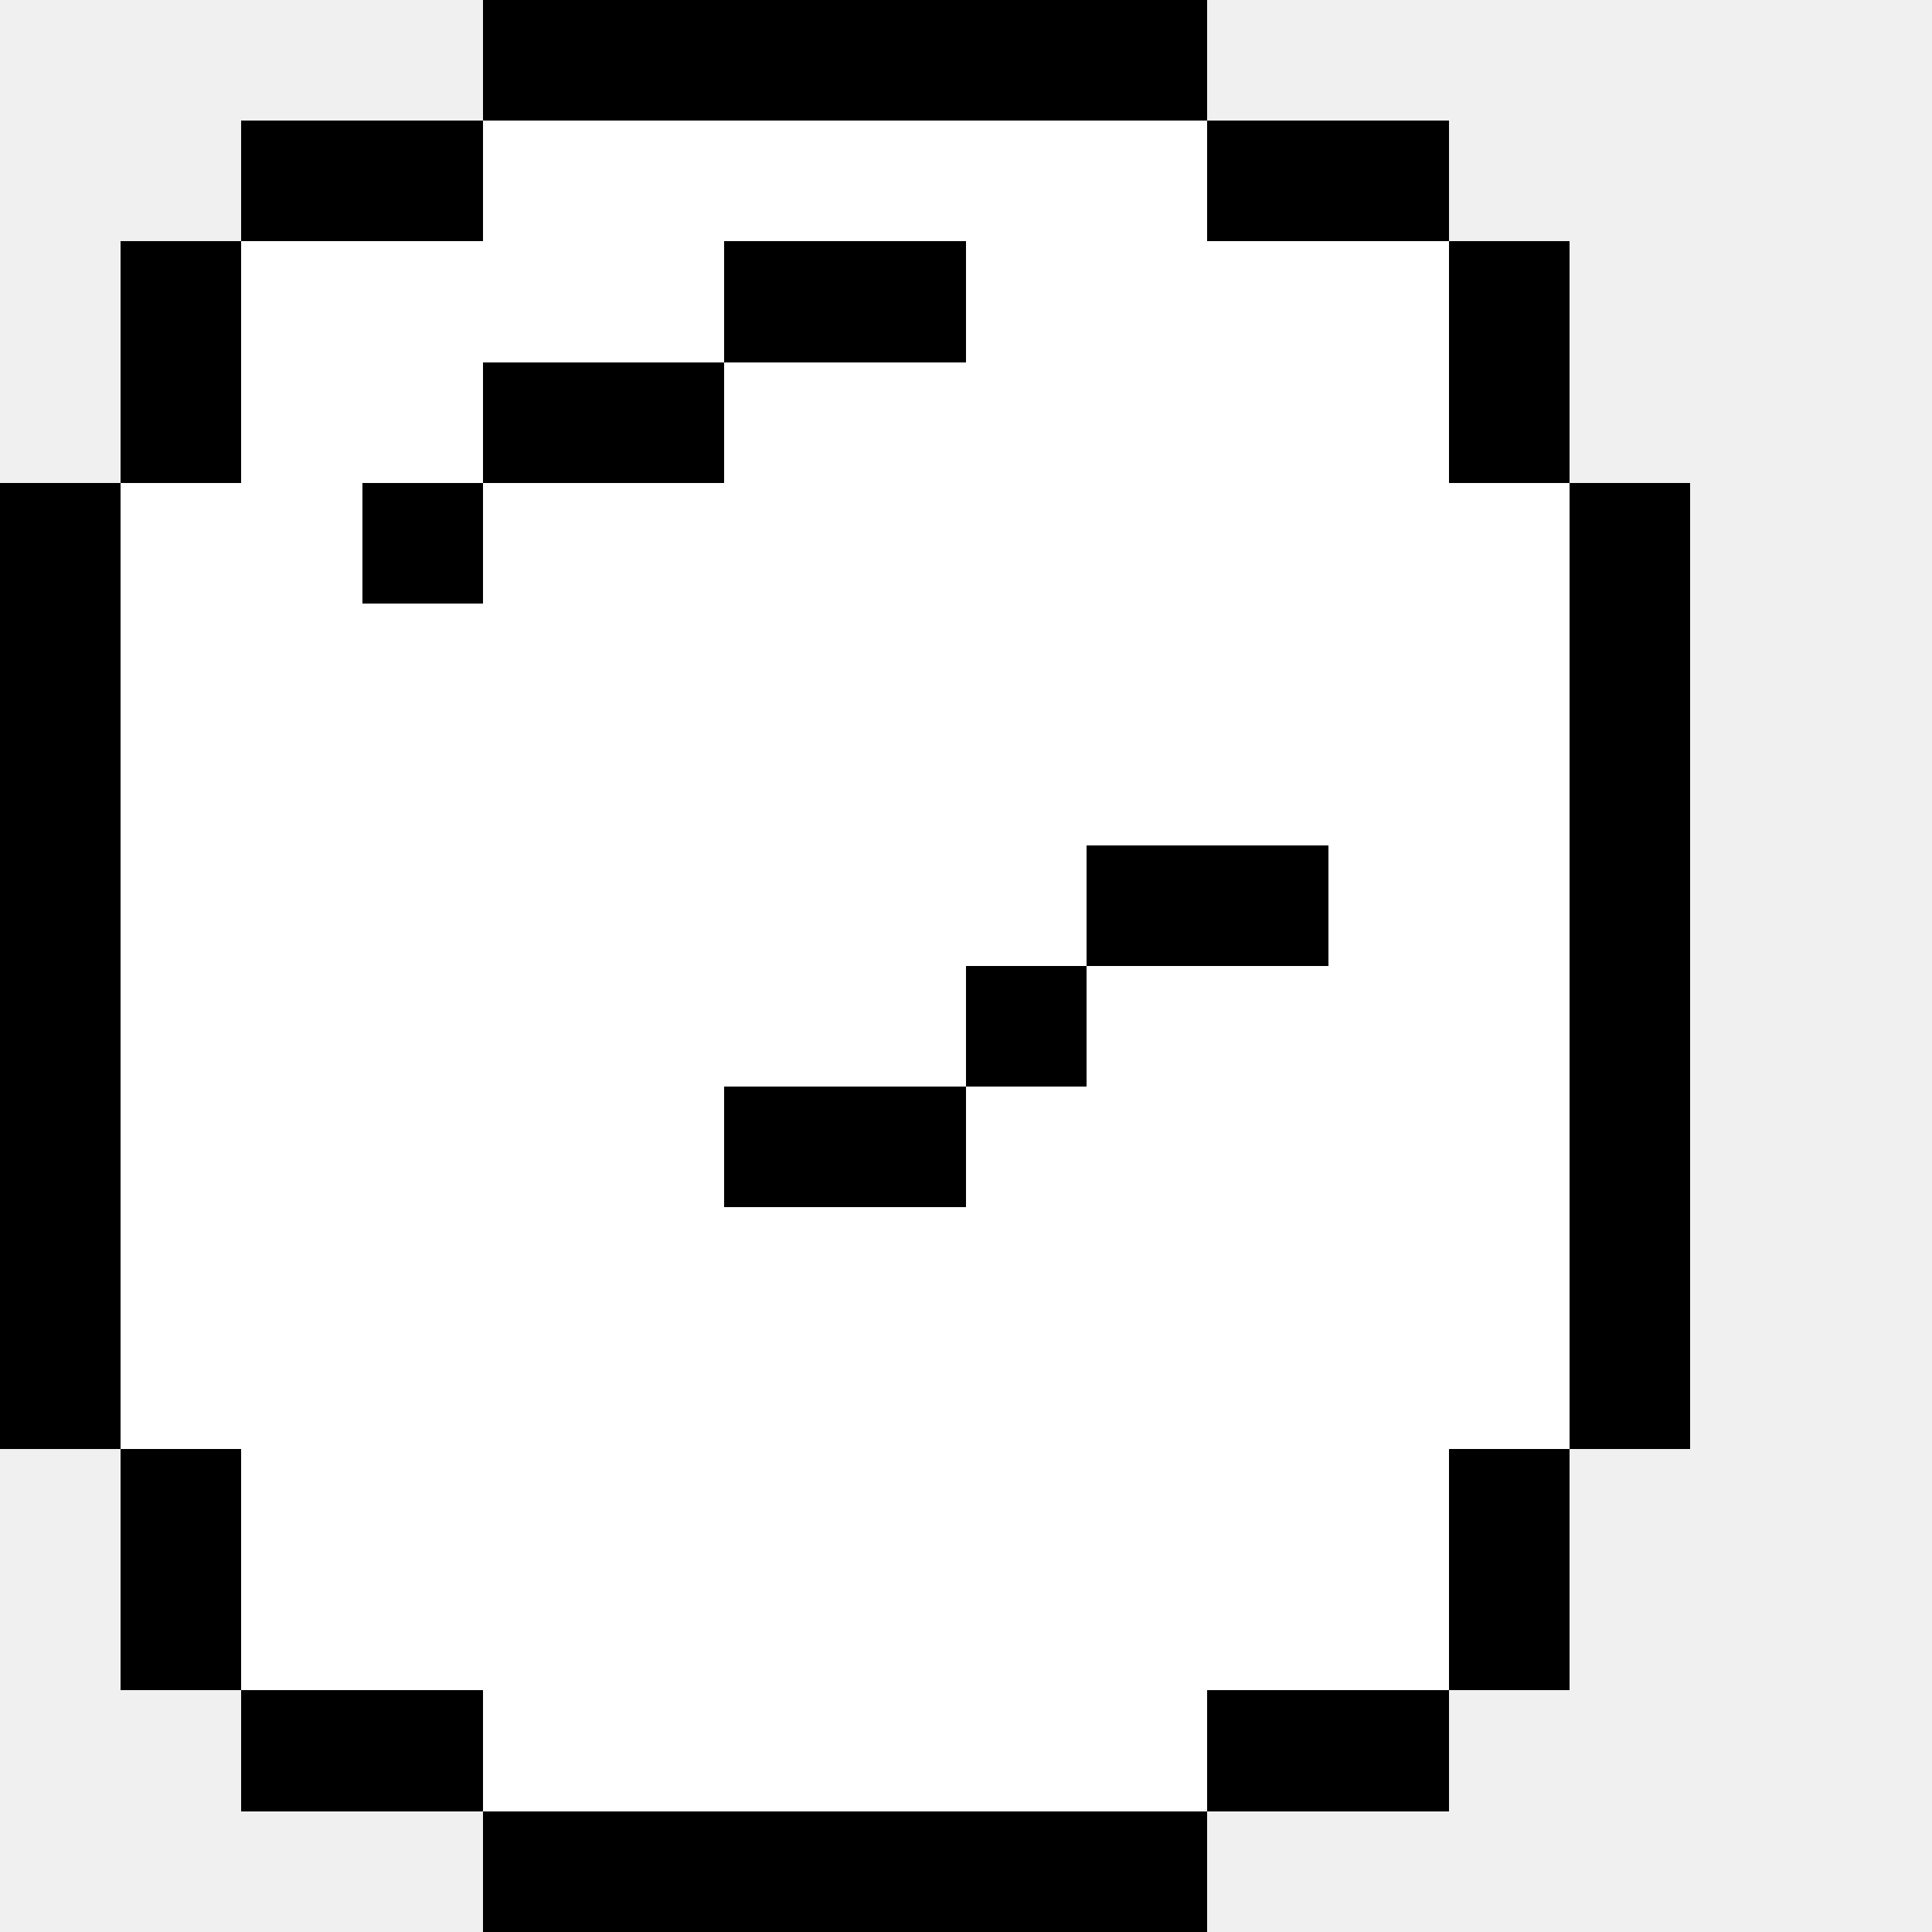
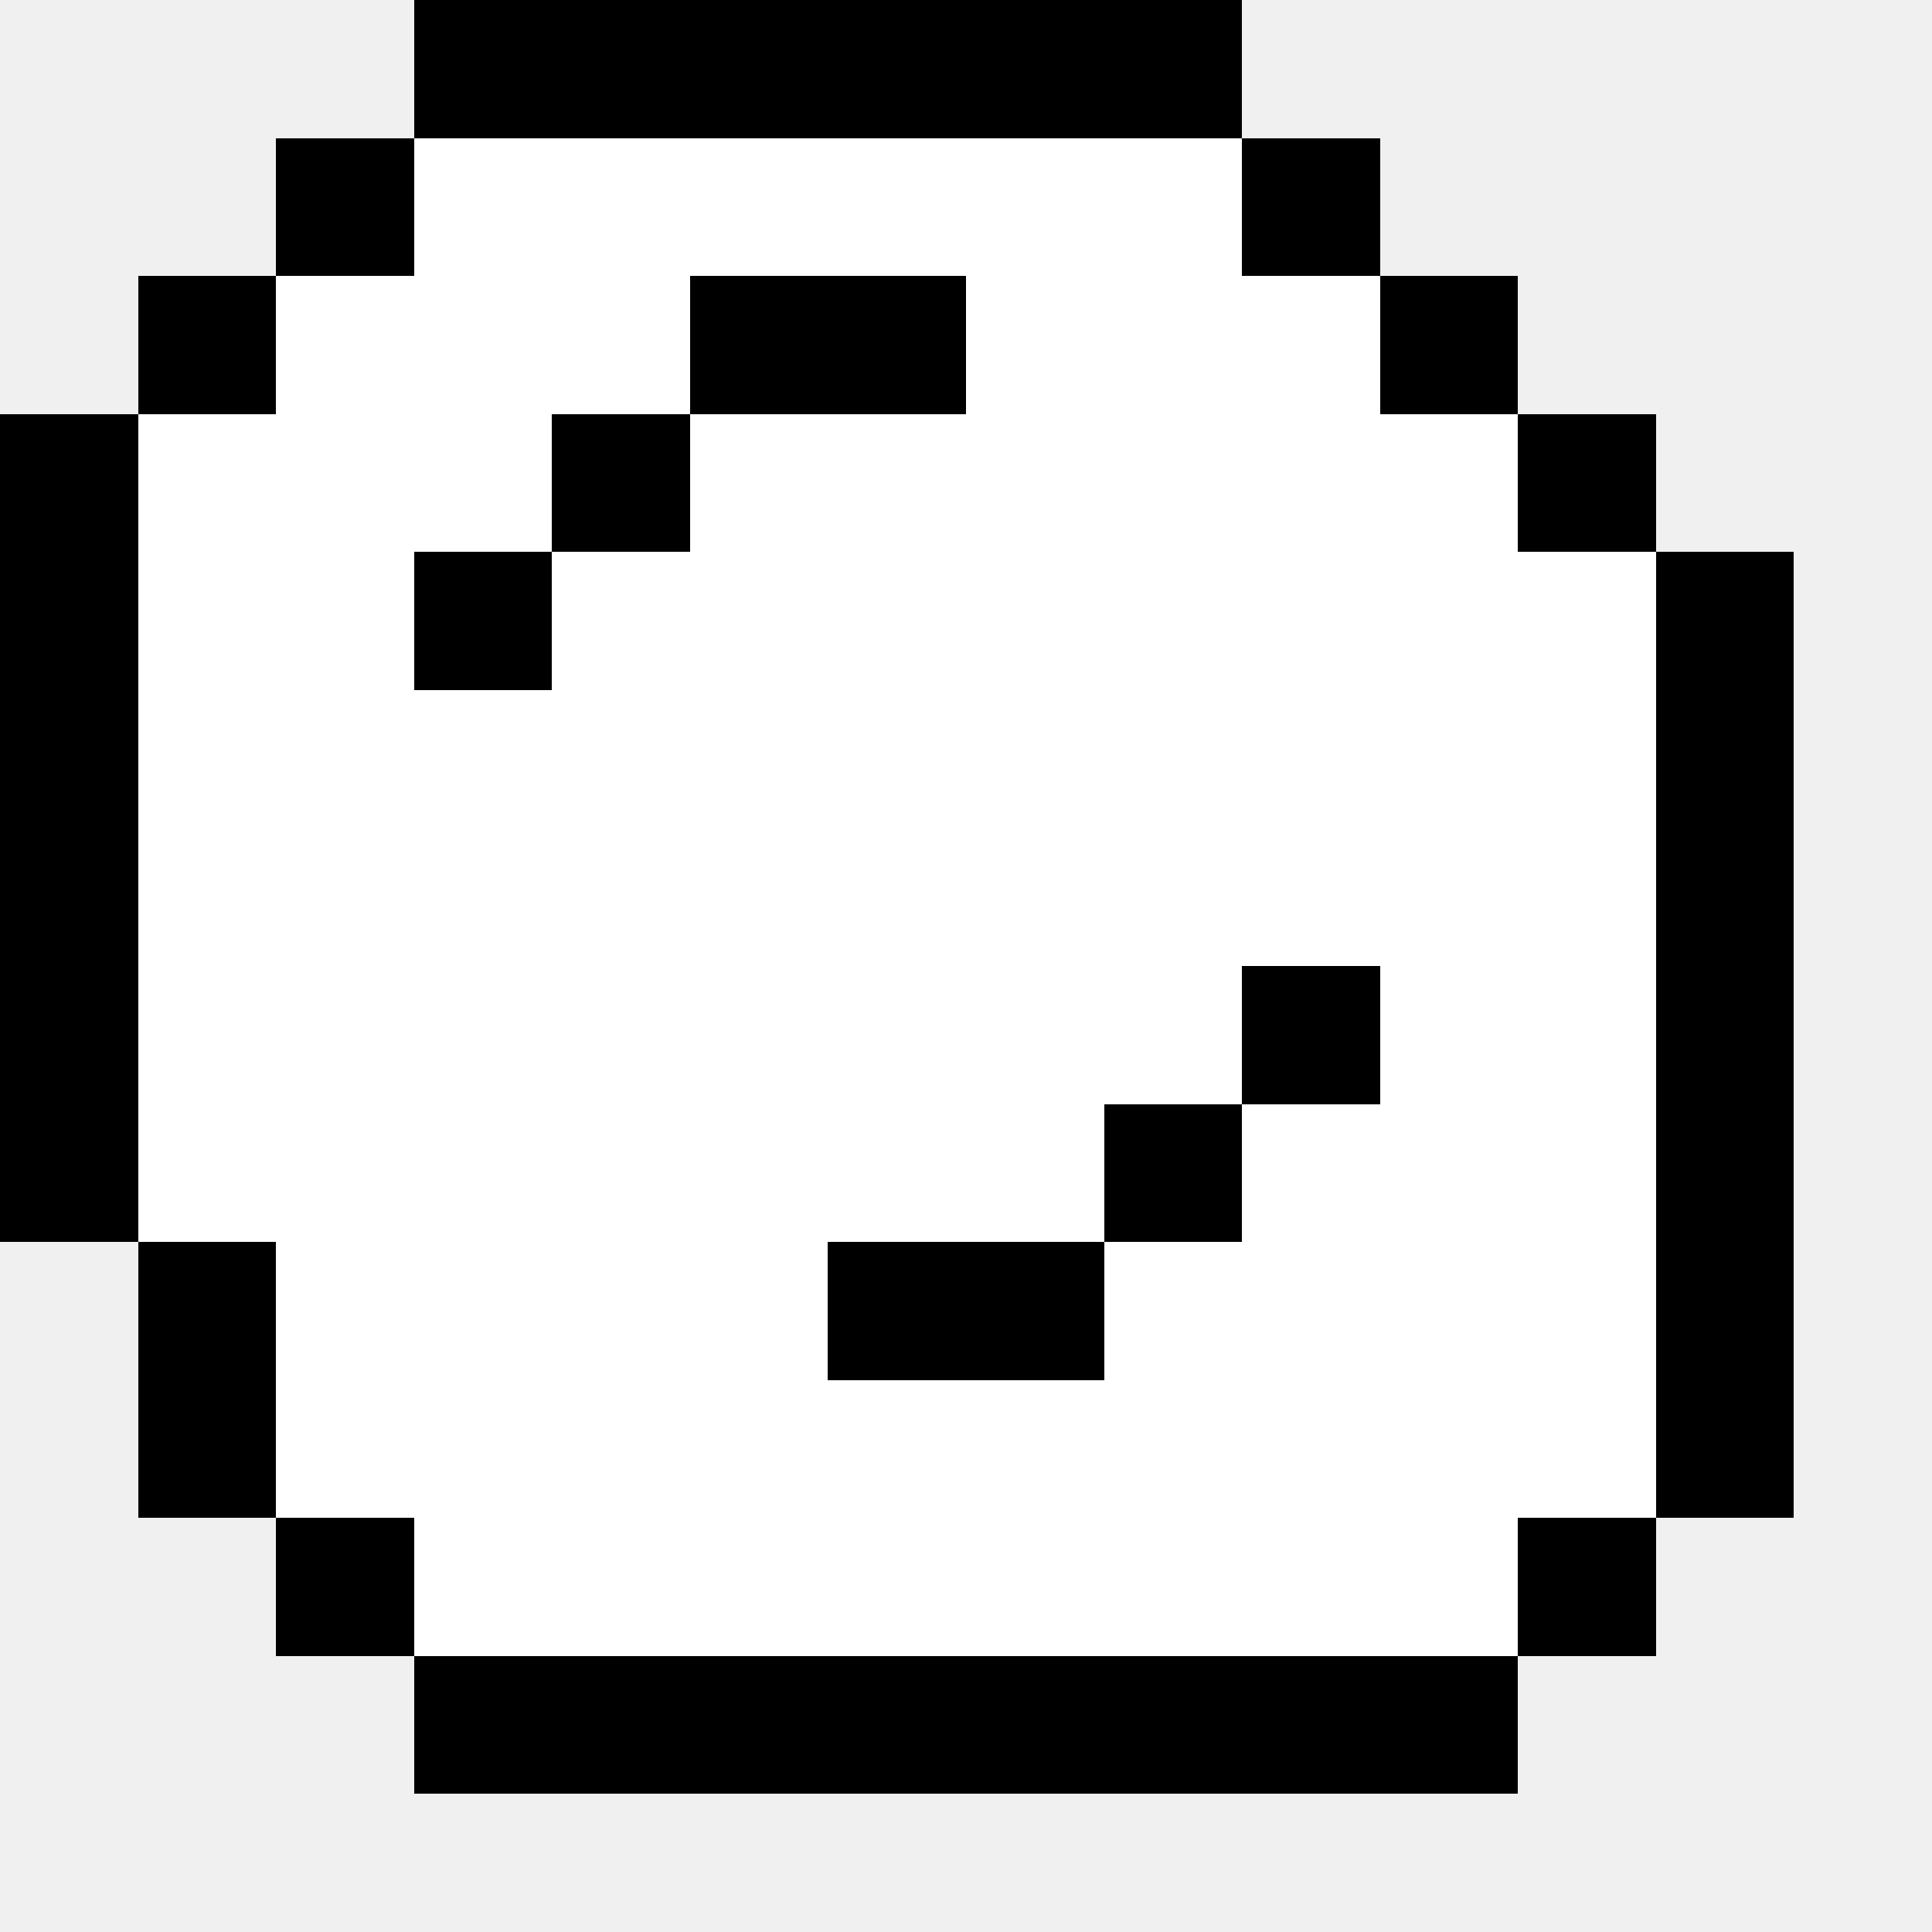
- <svg xmlns="http://www.w3.org/2000/svg" width="32" height="32" viewBox="0 0 32 32" shape-rendering="crispEdges">
+ <svg xmlns="http://www.w3.org/2000/svg" width="28" height="28" viewBox="0 0 28 28" shape-rendering="crispEdges">
+   <rect x="6" y="0" width="2" height="2" fill="black" />
  <rect x="8" y="0" width="2" height="2" fill="black" />
  <rect x="10" y="0" width="2" height="2" fill="black" />
  <rect x="12" y="0" width="2" height="2" fill="black" />
  <rect x="14" y="0" width="2" height="2" fill="black" />
  <rect x="16" y="0" width="2" height="2" fill="black" />
-   <rect x="18" y="0" width="2" height="2" fill="black" />
  <rect x="4" y="2" width="2" height="2" fill="black" />
-   <rect x="6" y="2" width="2" height="2" fill="black" />
+   <rect x="6" y="2" width="2" height="2" fill="white" />
  <rect x="8" y="2" width="2" height="2" fill="white" />
  <rect x="10" y="2" width="2" height="2" fill="white" />
  <rect x="12" y="2" width="2" height="2" fill="white" />
  <rect x="14" y="2" width="2" height="2" fill="white" />
  <rect x="16" y="2" width="2" height="2" fill="white" />
-   <rect x="18" y="2" width="2" height="2" fill="white" />
-   <rect x="20" y="2" width="2" height="2" fill="black" />
-   <rect x="22" y="2" width="2" height="2" fill="black" />
+   <rect x="18" y="2" width="2" height="2" fill="black" />
  <rect x="2" y="4" width="2" height="2" fill="black" />
  <rect x="4" y="4" width="2" height="2" fill="white" />
  <rect x="6" y="4" width="2" height="2" fill="white" />
  <rect x="8" y="4" width="2" height="2" fill="white" />
-   <rect x="10" y="4" width="2" height="2" fill="white" />
+   <rect x="10" y="4" width="2" height="2" fill="black" />
  <rect x="12" y="4" width="2" height="2" fill="black" />
-   <rect x="14" y="4" width="2" height="2" fill="black" />
+   <rect x="14" y="4" width="2" height="2" fill="white" />
  <rect x="16" y="4" width="2" height="2" fill="white" />
  <rect x="18" y="4" width="2" height="2" fill="white" />
-   <rect x="20" y="4" width="2" height="2" fill="white" />
-   <rect x="22" y="4" width="2" height="2" fill="white" />
-   <rect x="24" y="4" width="2" height="2" fill="black" />
-   <rect x="2" y="6" width="2" height="2" fill="black" />
+   <rect x="20" y="4" width="2" height="2" fill="black" />
+   <rect x="0" y="6" width="2" height="2" fill="black" />
+   <rect x="2" y="6" width="2" height="2" fill="white" />
  <rect x="4" y="6" width="2" height="2" fill="white" />
  <rect x="6" y="6" width="2" height="2" fill="white" />
  <rect x="8" y="6" width="2" height="2" fill="black" />
-   <rect x="10" y="6" width="2" height="2" fill="black" />
+   <rect x="10" y="6" width="2" height="2" fill="white" />
  <rect x="12" y="6" width="2" height="2" fill="white" />
  <rect x="14" y="6" width="2" height="2" fill="white" />
  <rect x="16" y="6" width="2" height="2" fill="white" />
  <rect x="18" y="6" width="2" height="2" fill="white" />
  <rect x="20" y="6" width="2" height="2" fill="white" />
-   <rect x="22" y="6" width="2" height="2" fill="white" />
-   <rect x="24" y="6" width="2" height="2" fill="black" />
+   <rect x="22" y="6" width="2" height="2" fill="black" />
  <rect x="0" y="8" width="2" height="2" fill="black" />
  <rect x="2" y="8" width="2" height="2" fill="white" />
  <rect x="4" y="8" width="2" height="2" fill="white" />
  <rect x="6" y="8" width="2" height="2" fill="black" />
  <rect x="8" y="8" width="2" height="2" fill="white" />
  <rect x="10" y="8" width="2" height="2" fill="white" />
  <rect x="12" y="8" width="2" height="2" fill="white" />
  <rect x="14" y="8" width="2" height="2" fill="white" />
  <rect x="16" y="8" width="2" height="2" fill="white" />
  <rect x="18" y="8" width="2" height="2" fill="white" />
  <rect x="20" y="8" width="2" height="2" fill="white" />
  <rect x="22" y="8" width="2" height="2" fill="white" />
-   <rect x="24" y="8" width="2" height="2" fill="white" />
-   <rect x="26" y="8" width="2" height="2" fill="black" />
+   <rect x="24" y="8" width="2" height="2" fill="black" />
  <rect x="0" y="10" width="2" height="2" fill="black" />
  <rect x="2" y="10" width="2" height="2" fill="white" />
  <rect x="4" y="10" width="2" height="2" fill="white" />
  <rect x="6" y="10" width="2" height="2" fill="white" />
  <rect x="8" y="10" width="2" height="2" fill="white" />
  <rect x="10" y="10" width="2" height="2" fill="white" />
  <rect x="12" y="10" width="2" height="2" fill="white" />
  <rect x="14" y="10" width="2" height="2" fill="white" />
  <rect x="16" y="10" width="2" height="2" fill="white" />
  <rect x="18" y="10" width="2" height="2" fill="white" />
  <rect x="20" y="10" width="2" height="2" fill="white" />
  <rect x="22" y="10" width="2" height="2" fill="white" />
-   <rect x="24" y="10" width="2" height="2" fill="white" />
-   <rect x="26" y="10" width="2" height="2" fill="black" />
+   <rect x="24" y="10" width="2" height="2" fill="black" />
  <rect x="0" y="12" width="2" height="2" fill="black" />
  <rect x="2" y="12" width="2" height="2" fill="white" />
  <rect x="4" y="12" width="2" height="2" fill="white" />
  <rect x="6" y="12" width="2" height="2" fill="white" />
  <rect x="8" y="12" width="2" height="2" fill="white" />
  <rect x="10" y="12" width="2" height="2" fill="white" />
  <rect x="12" y="12" width="2" height="2" fill="white" />
  <rect x="14" y="12" width="2" height="2" fill="white" />
  <rect x="16" y="12" width="2" height="2" fill="white" />
  <rect x="18" y="12" width="2" height="2" fill="white" />
  <rect x="20" y="12" width="2" height="2" fill="white" />
  <rect x="22" y="12" width="2" height="2" fill="white" />
-   <rect x="24" y="12" width="2" height="2" fill="white" />
-   <rect x="26" y="12" width="2" height="2" fill="black" />
+   <rect x="24" y="12" width="2" height="2" fill="black" />
  <rect x="0" y="14" width="2" height="2" fill="black" />
  <rect x="2" y="14" width="2" height="2" fill="white" />
  <rect x="4" y="14" width="2" height="2" fill="white" />
  <rect x="6" y="14" width="2" height="2" fill="white" />
  <rect x="8" y="14" width="2" height="2" fill="white" />
  <rect x="10" y="14" width="2" height="2" fill="white" />
  <rect x="12" y="14" width="2" height="2" fill="white" />
  <rect x="14" y="14" width="2" height="2" fill="white" />
  <rect x="16" y="14" width="2" height="2" fill="white" />
  <rect x="18" y="14" width="2" height="2" fill="black" />
-   <rect x="20" y="14" width="2" height="2" fill="black" />
+   <rect x="20" y="14" width="2" height="2" fill="white" />
  <rect x="22" y="14" width="2" height="2" fill="white" />
-   <rect x="24" y="14" width="2" height="2" fill="white" />
-   <rect x="26" y="14" width="2" height="2" fill="black" />
+   <rect x="24" y="14" width="2" height="2" fill="black" />
  <rect x="0" y="16" width="2" height="2" fill="black" />
  <rect x="2" y="16" width="2" height="2" fill="white" />
  <rect x="4" y="16" width="2" height="2" fill="white" />
  <rect x="6" y="16" width="2" height="2" fill="white" />
  <rect x="8" y="16" width="2" height="2" fill="white" />
  <rect x="10" y="16" width="2" height="2" fill="white" />
  <rect x="12" y="16" width="2" height="2" fill="white" />
  <rect x="14" y="16" width="2" height="2" fill="white" />
  <rect x="16" y="16" width="2" height="2" fill="black" />
  <rect x="18" y="16" width="2" height="2" fill="white" />
  <rect x="20" y="16" width="2" height="2" fill="white" />
  <rect x="22" y="16" width="2" height="2" fill="white" />
-   <rect x="24" y="16" width="2" height="2" fill="white" />
-   <rect x="26" y="16" width="2" height="2" fill="black" />
-   <rect x="0" y="18" width="2" height="2" fill="black" />
-   <rect x="2" y="18" width="2" height="2" fill="white" />
+   <rect x="24" y="16" width="2" height="2" fill="black" />
+   <rect x="2" y="18" width="2" height="2" fill="black" />
  <rect x="4" y="18" width="2" height="2" fill="white" />
  <rect x="6" y="18" width="2" height="2" fill="white" />
  <rect x="8" y="18" width="2" height="2" fill="white" />
  <rect x="10" y="18" width="2" height="2" fill="white" />
  <rect x="12" y="18" width="2" height="2" fill="black" />
  <rect x="14" y="18" width="2" height="2" fill="black" />
  <rect x="16" y="18" width="2" height="2" fill="white" />
  <rect x="18" y="18" width="2" height="2" fill="white" />
  <rect x="20" y="18" width="2" height="2" fill="white" />
  <rect x="22" y="18" width="2" height="2" fill="white" />
-   <rect x="24" y="18" width="2" height="2" fill="white" />
-   <rect x="26" y="18" width="2" height="2" fill="black" />
-   <rect x="0" y="20" width="2" height="2" fill="black" />
-   <rect x="2" y="20" width="2" height="2" fill="white" />
+   <rect x="24" y="18" width="2" height="2" fill="black" />
+   <rect x="2" y="20" width="2" height="2" fill="black" />
  <rect x="4" y="20" width="2" height="2" fill="white" />
  <rect x="6" y="20" width="2" height="2" fill="white" />
  <rect x="8" y="20" width="2" height="2" fill="white" />
  <rect x="10" y="20" width="2" height="2" fill="white" />
  <rect x="12" y="20" width="2" height="2" fill="white" />
  <rect x="14" y="20" width="2" height="2" fill="white" />
  <rect x="16" y="20" width="2" height="2" fill="white" />
  <rect x="18" y="20" width="2" height="2" fill="white" />
  <rect x="20" y="20" width="2" height="2" fill="white" />
  <rect x="22" y="20" width="2" height="2" fill="white" />
-   <rect x="24" y="20" width="2" height="2" fill="white" />
-   <rect x="26" y="20" width="2" height="2" fill="black" />
-   <rect x="0" y="22" width="2" height="2" fill="black" />
-   <rect x="2" y="22" width="2" height="2" fill="white" />
-   <rect x="4" y="22" width="2" height="2" fill="white" />
+   <rect x="24" y="20" width="2" height="2" fill="black" />
+   <rect x="4" y="22" width="2" height="2" fill="black" />
  <rect x="6" y="22" width="2" height="2" fill="white" />
  <rect x="8" y="22" width="2" height="2" fill="white" />
  <rect x="10" y="22" width="2" height="2" fill="white" />
  <rect x="12" y="22" width="2" height="2" fill="white" />
  <rect x="14" y="22" width="2" height="2" fill="white" />
  <rect x="16" y="22" width="2" height="2" fill="white" />
  <rect x="18" y="22" width="2" height="2" fill="white" />
  <rect x="20" y="22" width="2" height="2" fill="white" />
-   <rect x="22" y="22" width="2" height="2" fill="white" />
-   <rect x="24" y="22" width="2" height="2" fill="white" />
-   <rect x="26" y="22" width="2" height="2" fill="black" />
-   <rect x="2" y="24" width="2" height="2" fill="black" />
-   <rect x="4" y="24" width="2" height="2" fill="white" />
-   <rect x="6" y="24" width="2" height="2" fill="white" />
-   <rect x="8" y="24" width="2" height="2" fill="white" />
-   <rect x="10" y="24" width="2" height="2" fill="white" />
-   <rect x="12" y="24" width="2" height="2" fill="white" />
-   <rect x="14" y="24" width="2" height="2" fill="white" />
-   <rect x="16" y="24" width="2" height="2" fill="white" />
-   <rect x="18" y="24" width="2" height="2" fill="white" />
-   <rect x="20" y="24" width="2" height="2" fill="white" />
-   <rect x="22" y="24" width="2" height="2" fill="white" />
-   <rect x="24" y="24" width="2" height="2" fill="black" />
-   <rect x="2" y="26" width="2" height="2" fill="black" />
-   <rect x="4" y="26" width="2" height="2" fill="white" />
-   <rect x="6" y="26" width="2" height="2" fill="white" />
-   <rect x="8" y="26" width="2" height="2" fill="white" />
-   <rect x="10" y="26" width="2" height="2" fill="white" />
-   <rect x="12" y="26" width="2" height="2" fill="white" />
-   <rect x="14" y="26" width="2" height="2" fill="white" />
-   <rect x="16" y="26" width="2" height="2" fill="white" />
-   <rect x="18" y="26" width="2" height="2" fill="white" />
-   <rect x="20" y="26" width="2" height="2" fill="white" />
-   <rect x="22" y="26" width="2" height="2" fill="white" />
-   <rect x="24" y="26" width="2" height="2" fill="black" />
-   <rect x="4" y="28" width="2" height="2" fill="black" />
-   <rect x="6" y="28" width="2" height="2" fill="black" />
-   <rect x="8" y="28" width="2" height="2" fill="white" />
-   <rect x="10" y="28" width="2" height="2" fill="white" />
-   <rect x="12" y="28" width="2" height="2" fill="white" />
-   <rect x="14" y="28" width="2" height="2" fill="white" />
-   <rect x="16" y="28" width="2" height="2" fill="white" />
-   <rect x="18" y="28" width="2" height="2" fill="white" />
-   <rect x="20" y="28" width="2" height="2" fill="black" />
-   <rect x="22" y="28" width="2" height="2" fill="black" />
-   <rect x="8" y="30" width="2" height="2" fill="black" />
-   <rect x="10" y="30" width="2" height="2" fill="black" />
-   <rect x="12" y="30" width="2" height="2" fill="black" />
-   <rect x="14" y="30" width="2" height="2" fill="black" />
-   <rect x="16" y="30" width="2" height="2" fill="black" />
-   <rect x="18" y="30" width="2" height="2" fill="black" />
+   <rect x="22" y="22" width="2" height="2" fill="black" />
+   <rect x="6" y="24" width="2" height="2" fill="black" />
+   <rect x="8" y="24" width="2" height="2" fill="black" />
+   <rect x="10" y="24" width="2" height="2" fill="black" />
+   <rect x="12" y="24" width="2" height="2" fill="black" />
+   <rect x="14" y="24" width="2" height="2" fill="black" />
+   <rect x="16" y="24" width="2" height="2" fill="black" />
+   <rect x="18" y="24" width="2" height="2" fill="black" />
+   <rect x="20" y="24" width="2" height="2" fill="black" />
</svg>
